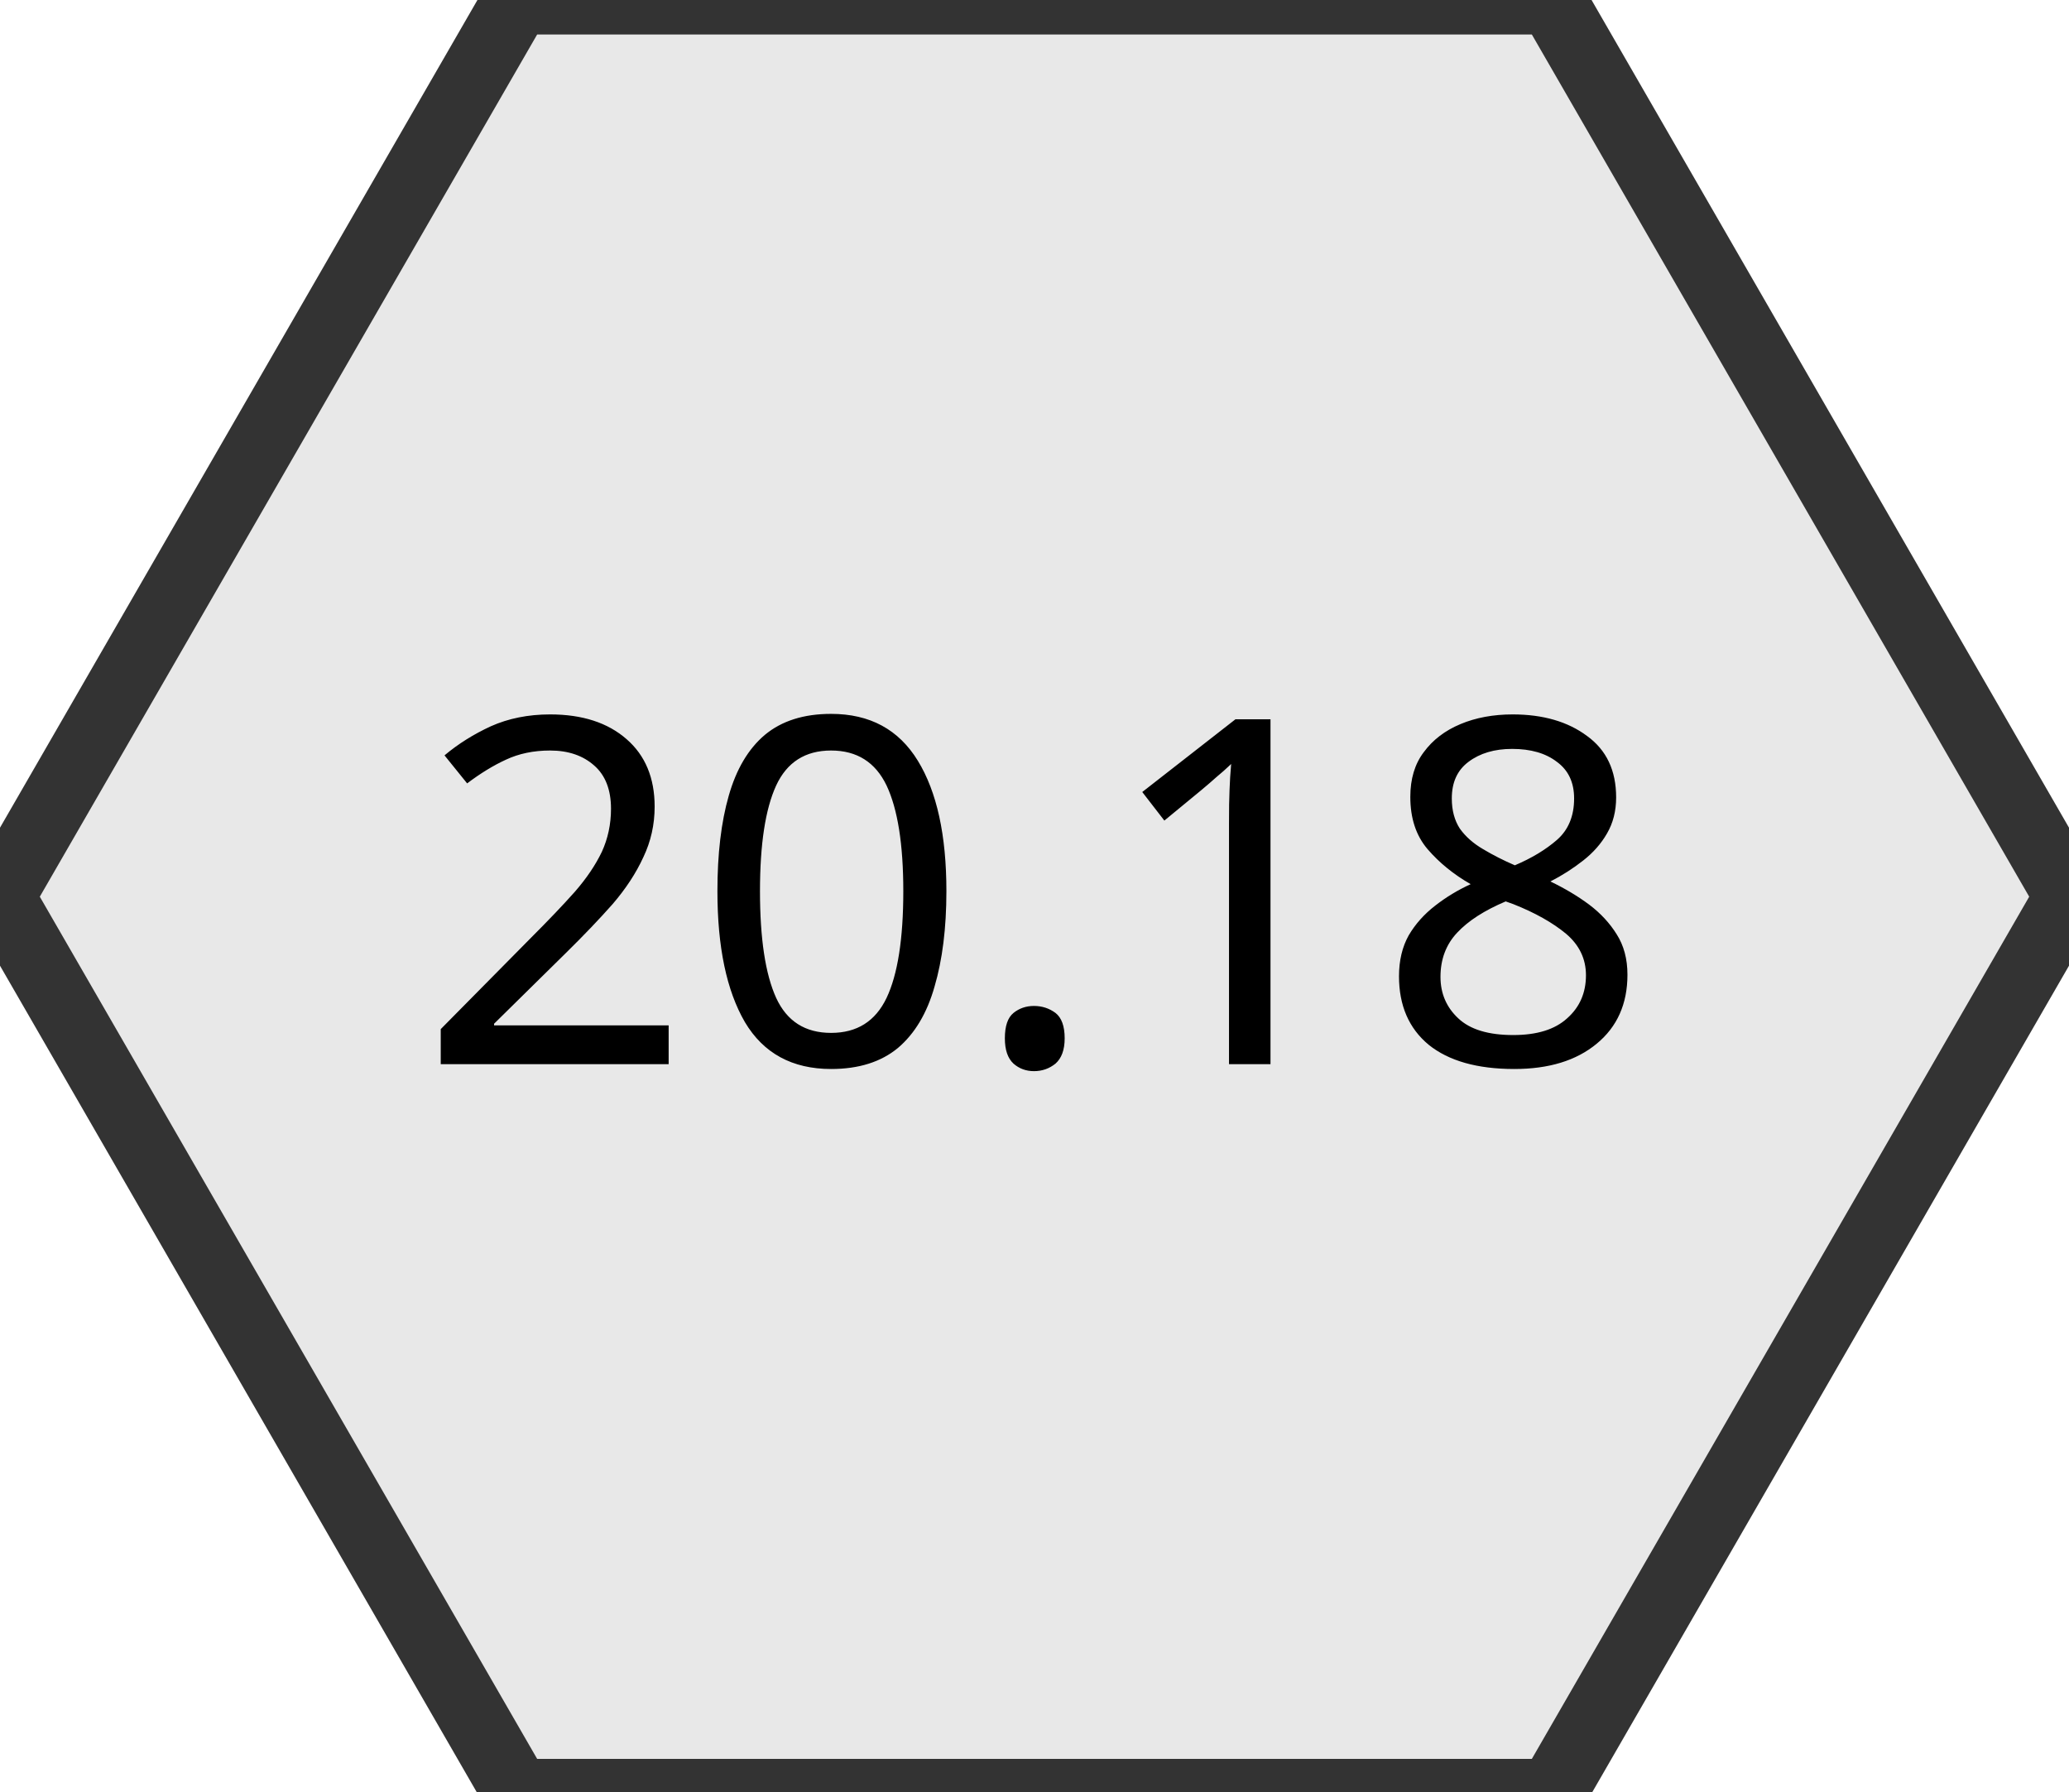
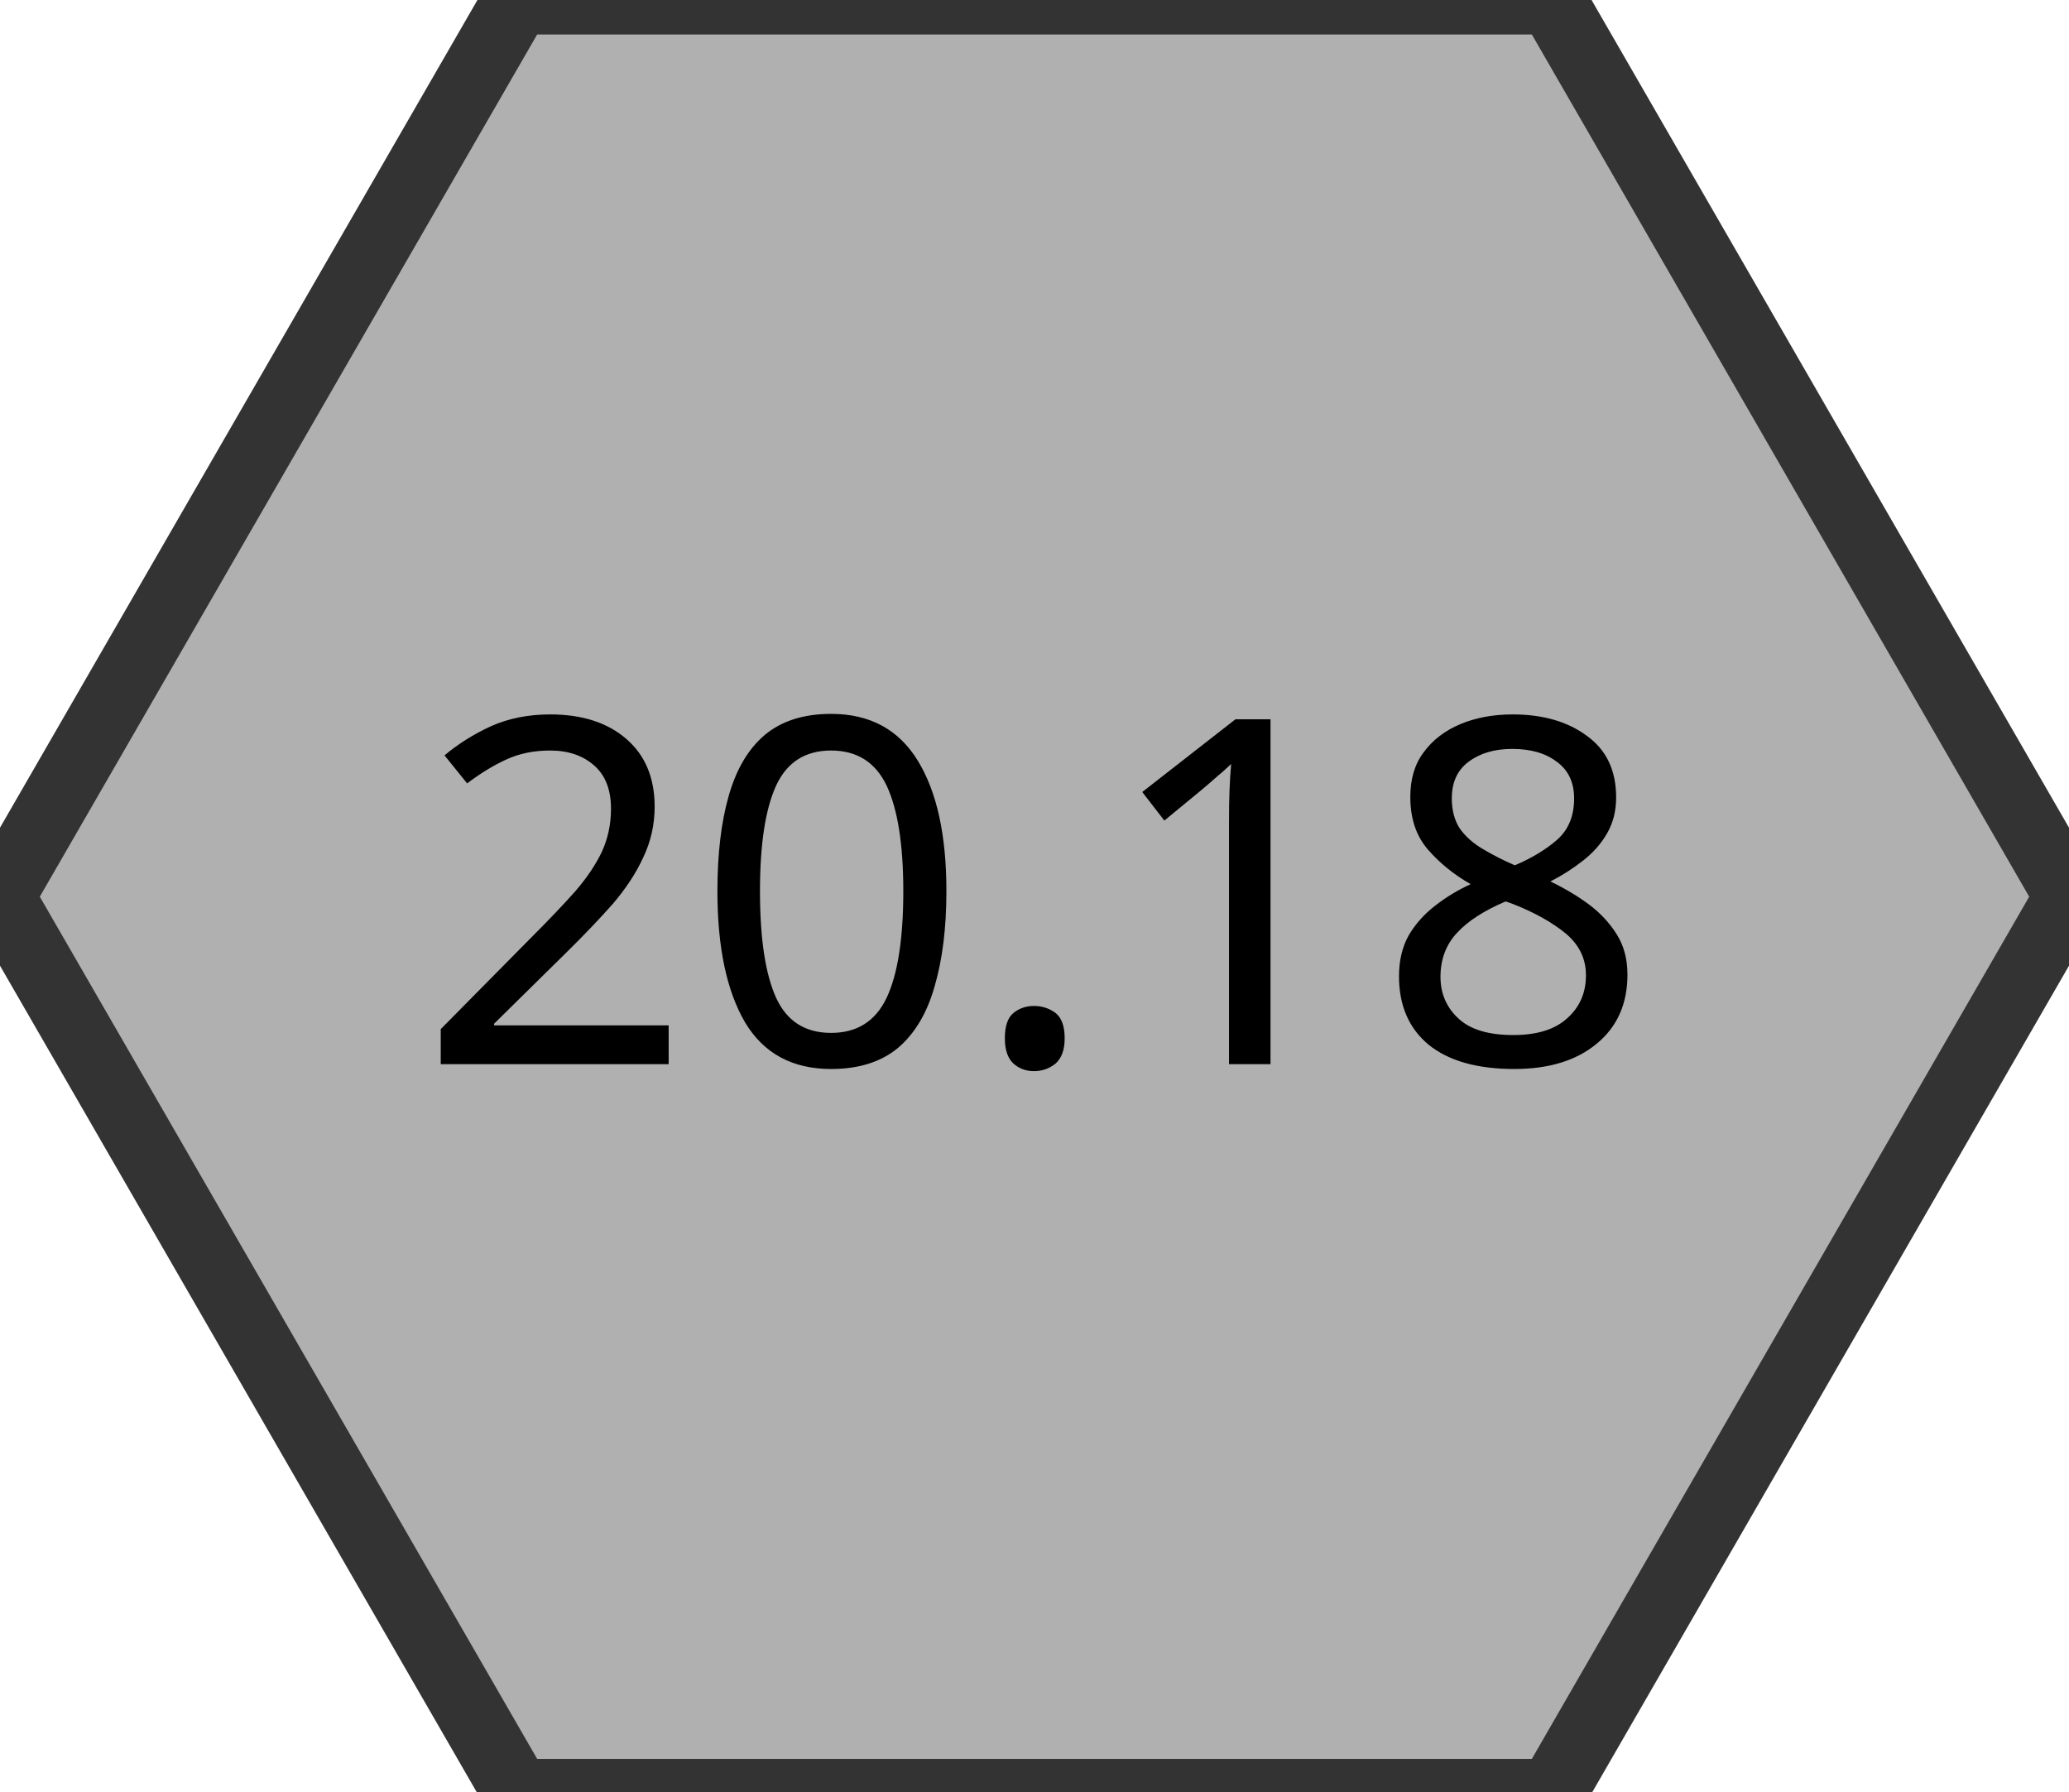
<svg xmlns="http://www.w3.org/2000/svg" xmlns:xlink="http://www.w3.org/1999/xlink" width="60.00" height="51.96" viewBox="0 0 60.00 51.96">
  <a xlink:href="/wiki/20-18/">
-     <polygon points="15.0,0.0 45.0,0.0 60.0,26.0 45.0,52.0 15.0,52.0 0.0,26.0" fill="#E8E8E8" stroke="#333333" stroke-width="2" />
+     <polygon points="15.0,0.0 45.0,0.0 60.0,26.0 45.0,52.0 15.0,52.0 0.0,26.0" fill="#B0B0B0" stroke="#333333" stroke-width="2" />
    <text x="30.0" y="26.0" text-anchor="middle" dominant-baseline="middle" font-size="14" font-family="system-ui, sans-serif">20.18</text>
  </a>
</svg>
